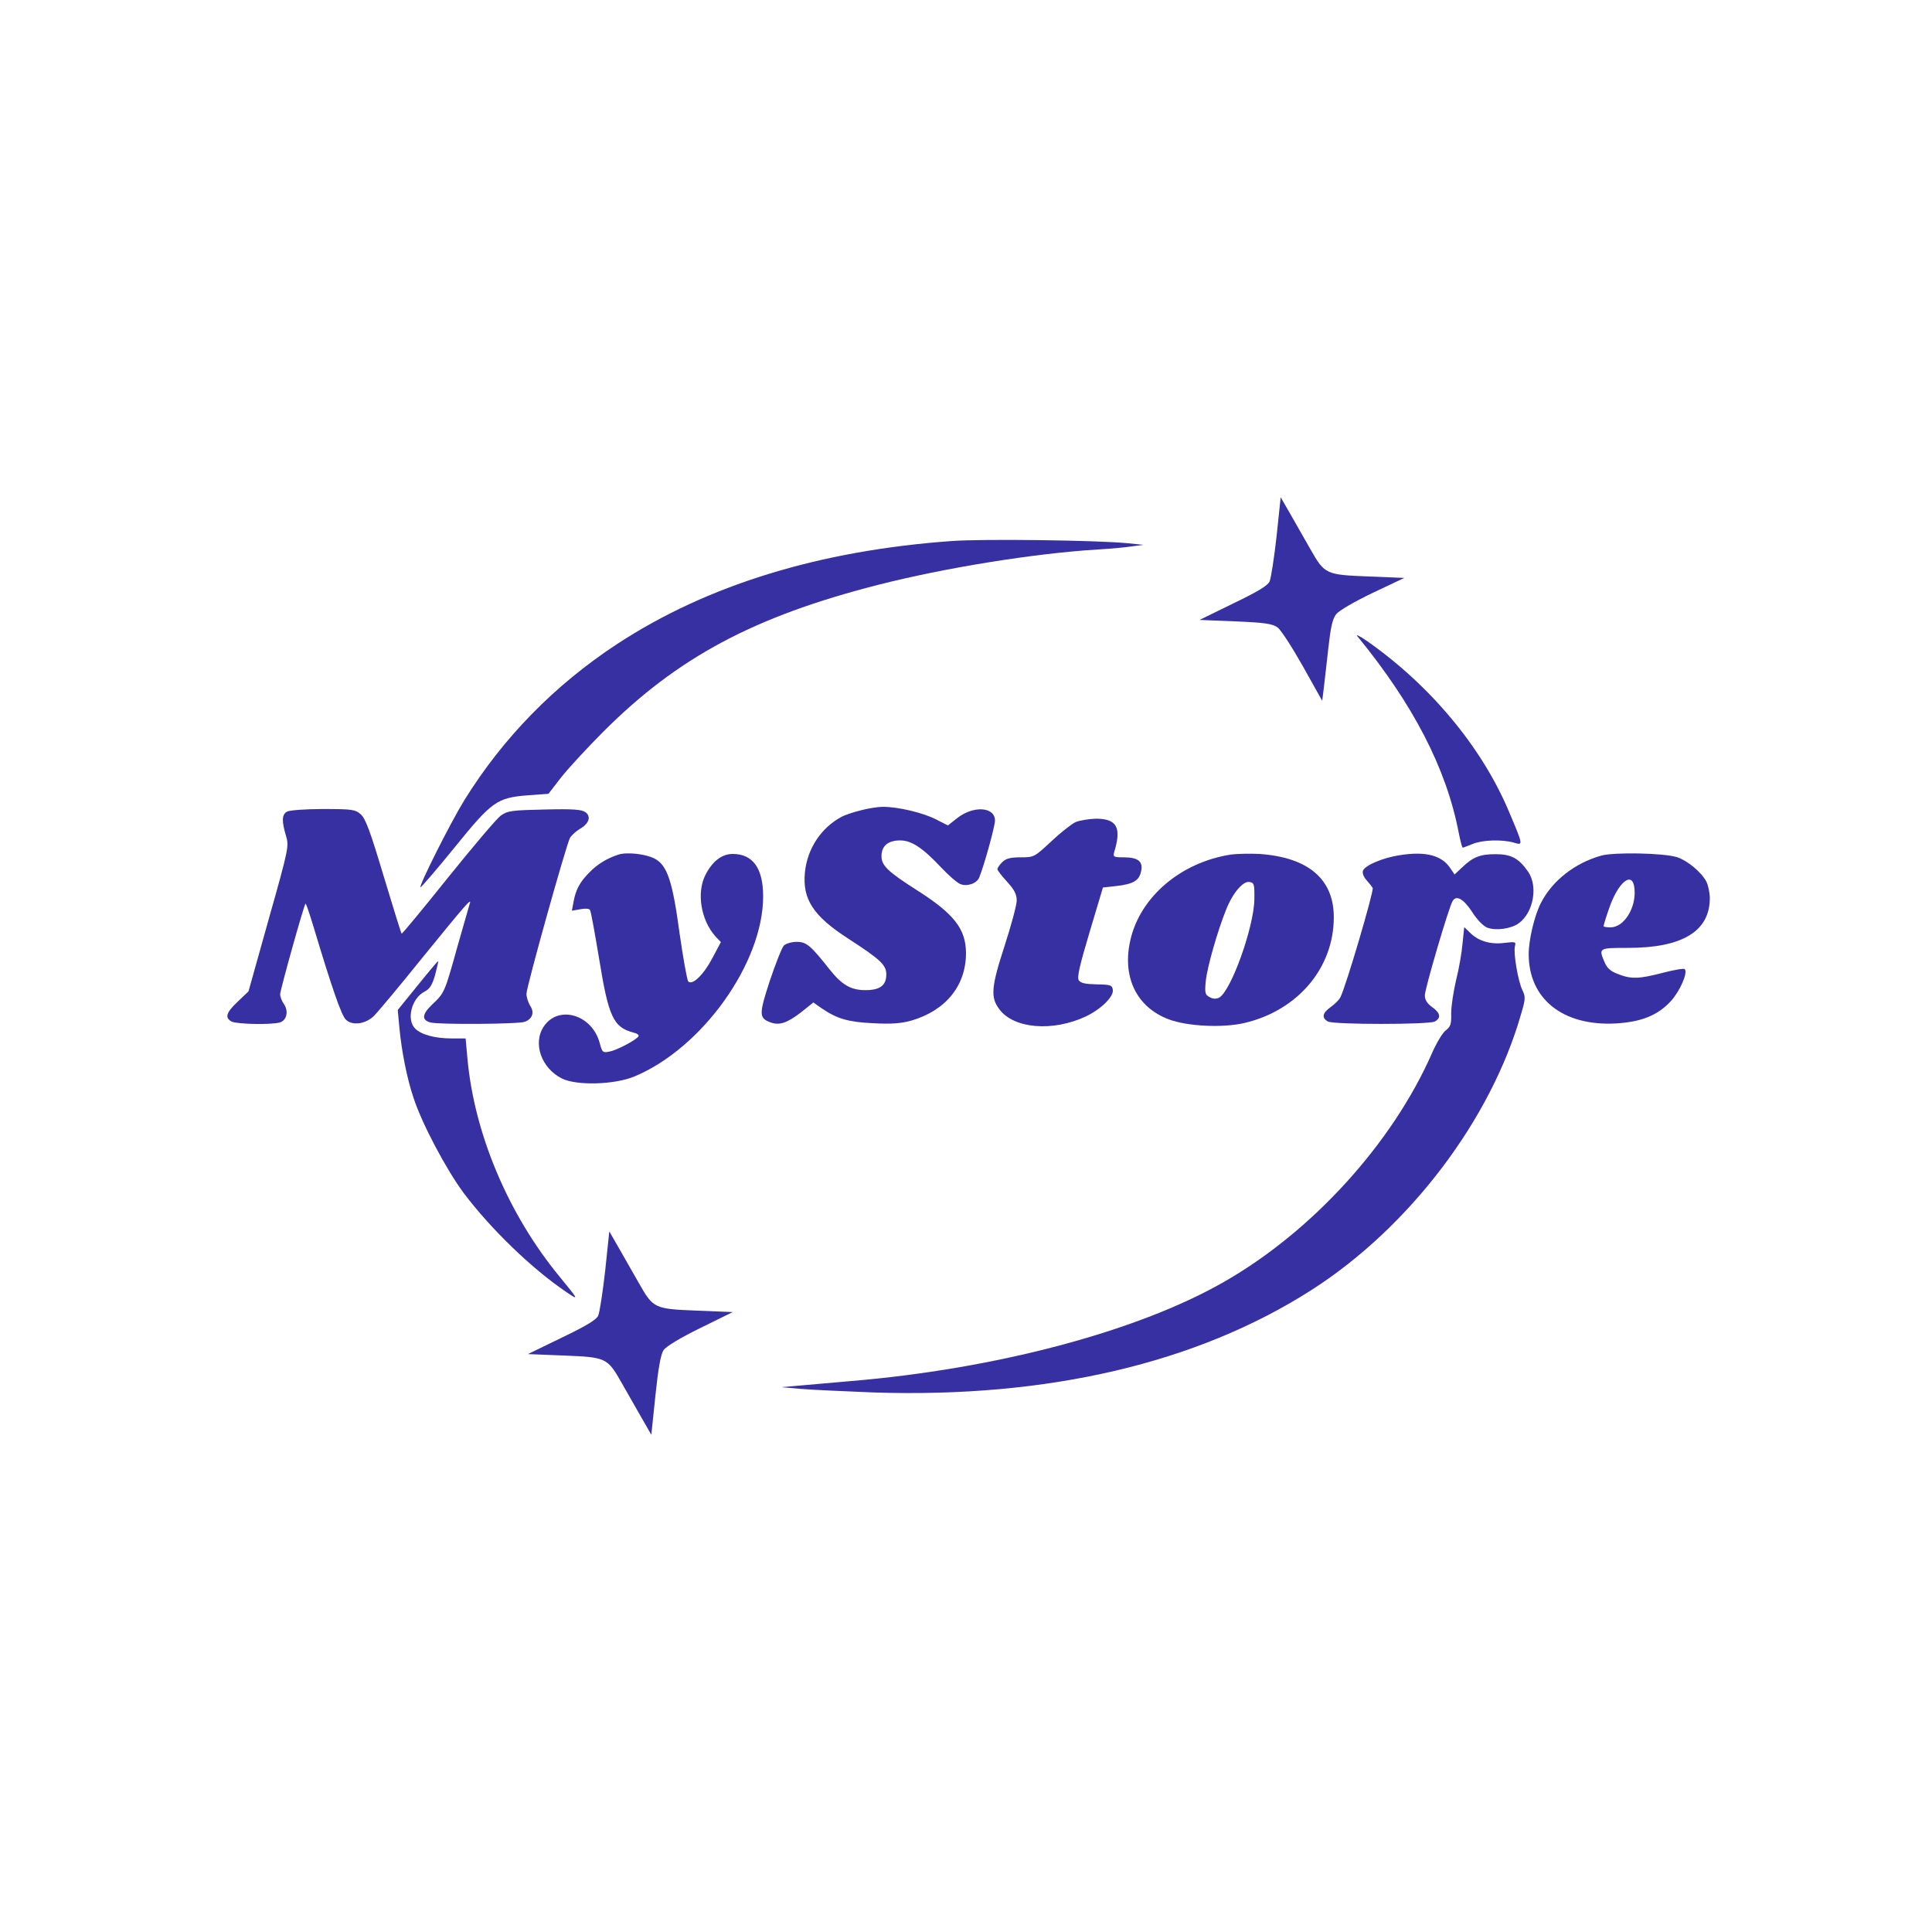
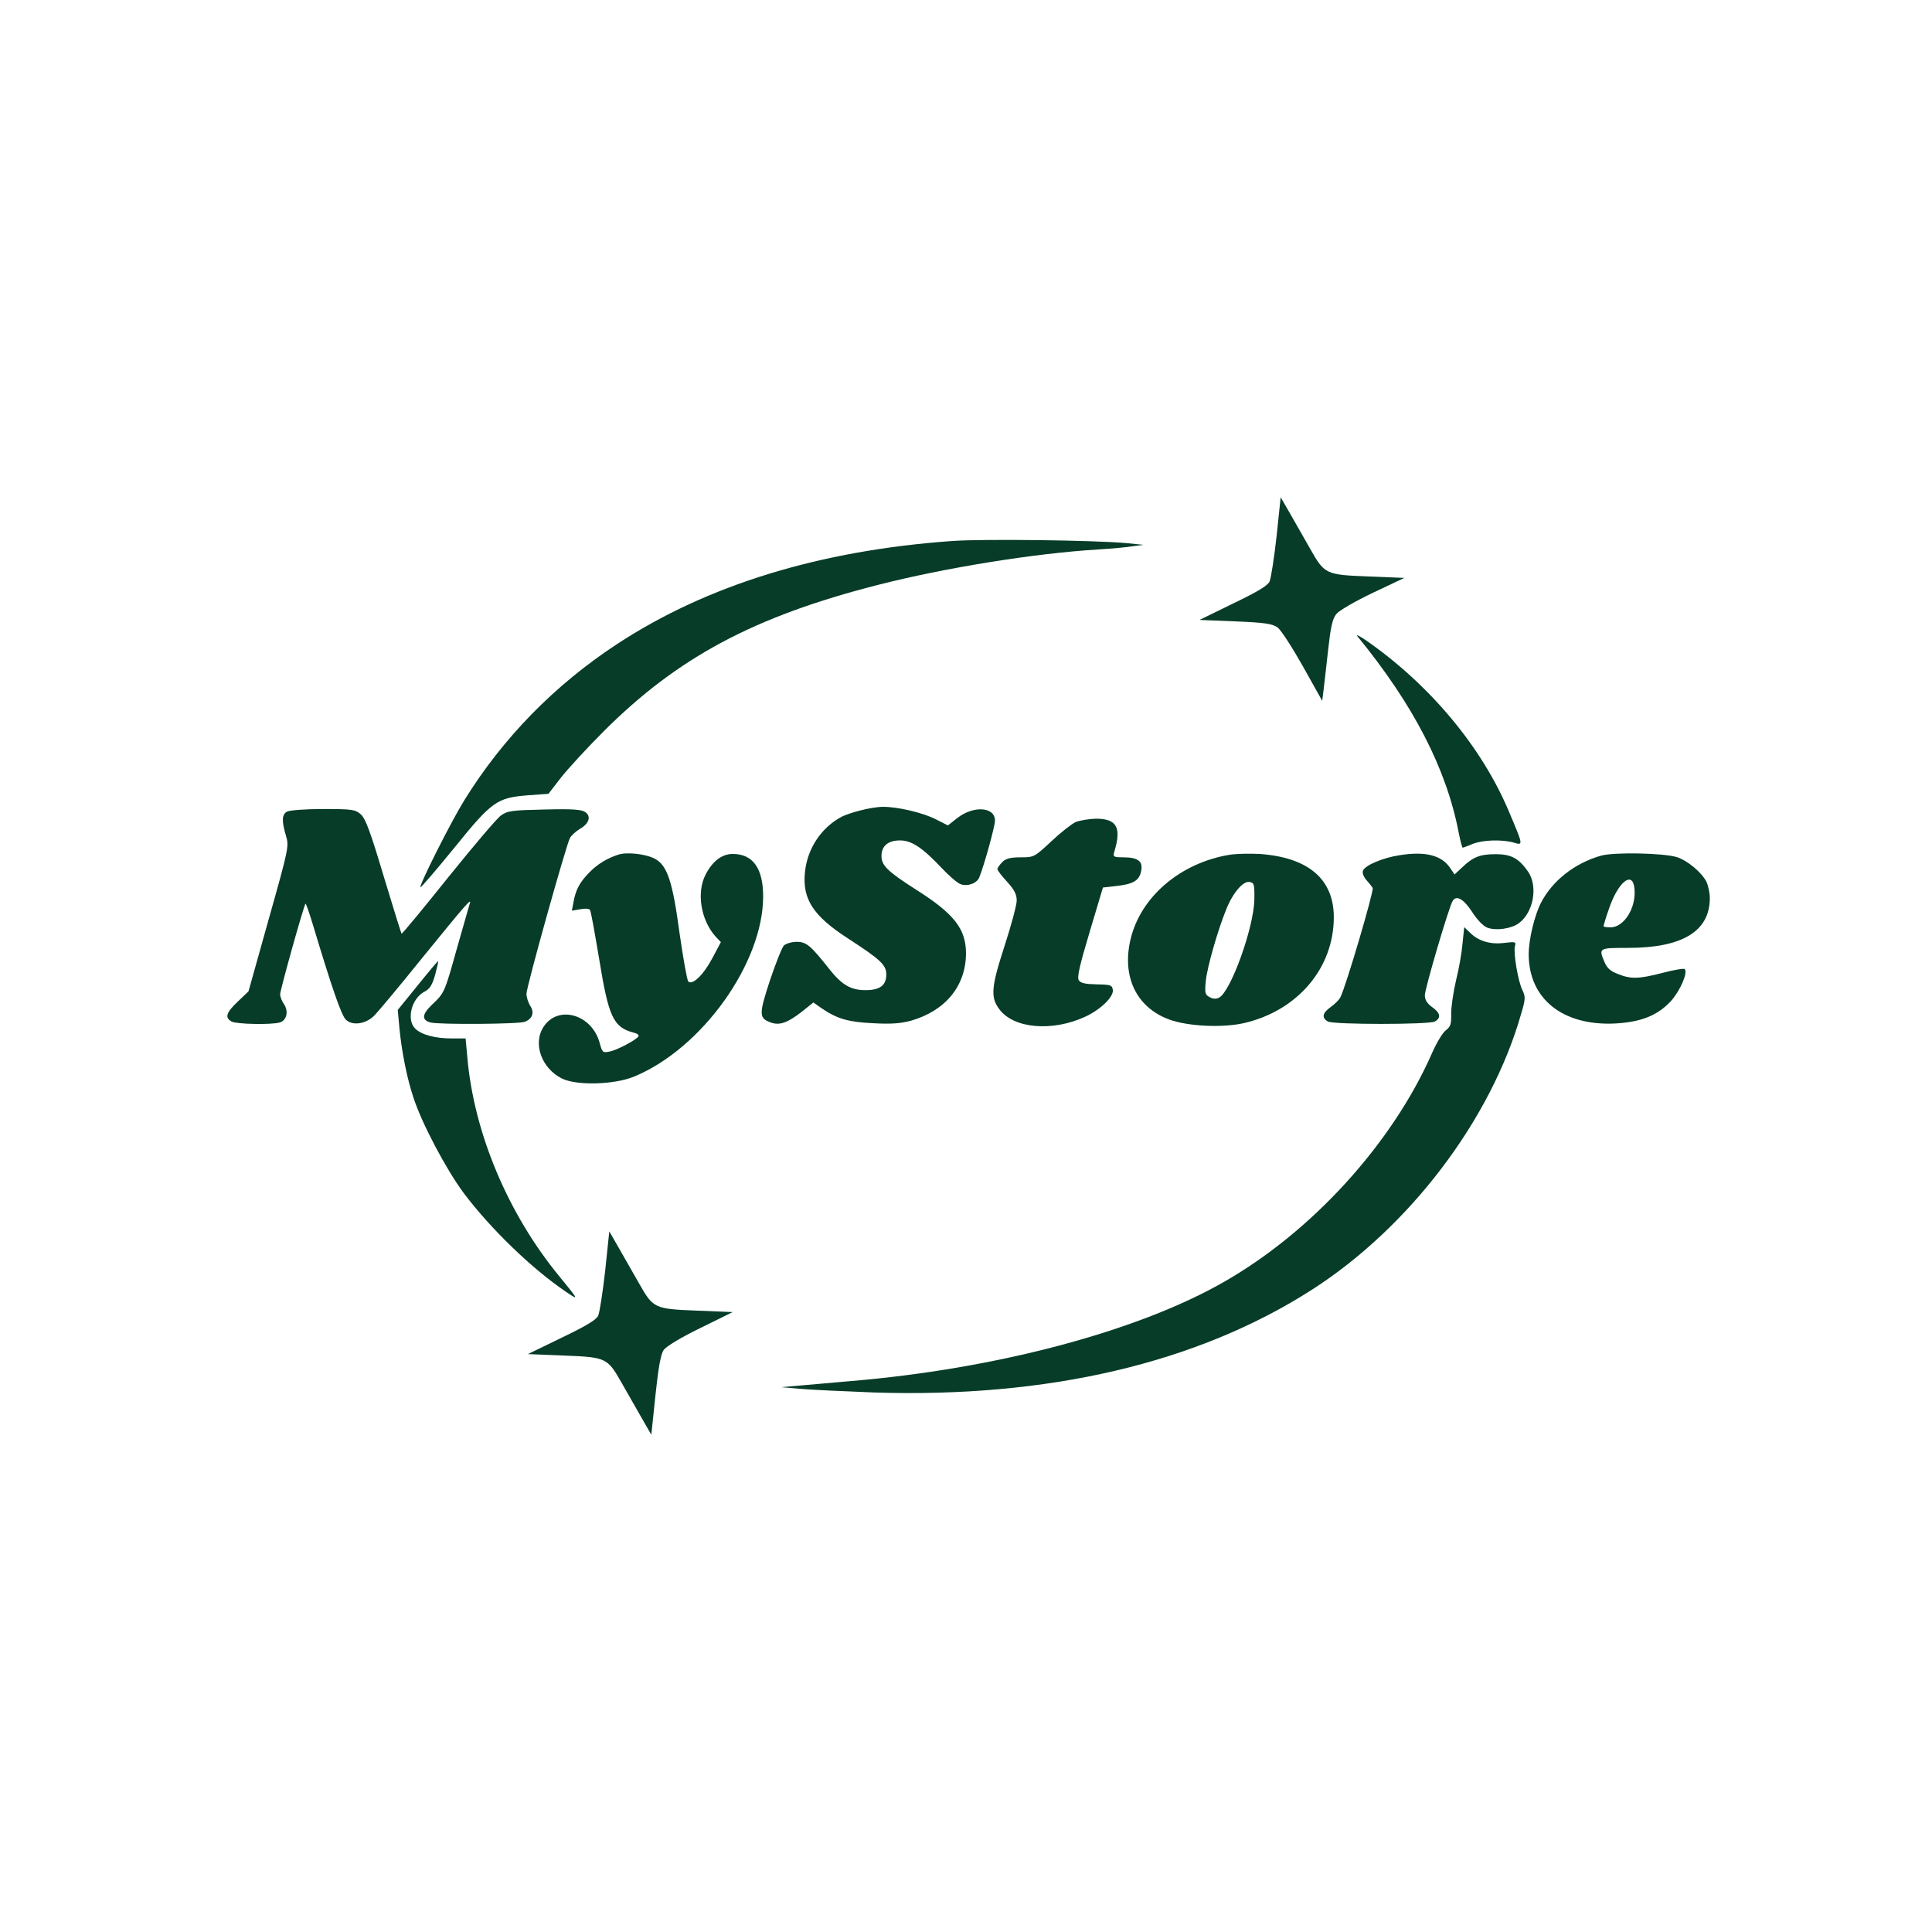
<svg xmlns="http://www.w3.org/2000/svg" version="1.0" width="800ptpx" height="800ptpx" viewBox="0 0 800 800" preserveAspectRatio="xMidYMid meet" transform="rotate(0) scale(1, 1)">
-   <g transform="translate(0,800) scale(0.1,-0.1)" fill="#3730a3" stroke="none">
-     <path d="M5286 5779 c-10 -89 -23 -173 -29 -187 -8 -17 -49 -42 -151 -91 l-139 -68 149 -6 c122 -5 153 -10 174 -25 14 -10 61 -83 105 -161 l80 -143 6 48 c3 27 12 102 19 167 10 90 17 123 33 144 12 15 74 51 151 88 l131 62 -149 6 c-176 7 -181 9 -240 113 -22 38 -58 102 -81 142 l-42 73 -17 -162z" />
-     <path d="M3945 5760 c-552 -39 -1018 -183 -1390 -427 -259 -170 -472 -388 -632 -646 -57 -92 -189 -355 -182 -361 2 -2 65 71 139 162 157 194 177 209 308 219 l83 6 51 66 c28 36 108 123 177 192 307 307 623 476 1136 607 278 71 649 131 915 147 52 3 115 9 140 13 l45 6 -70 7 c-128 12 -588 18 -720 9z" />
-     <path d="M5621 5365 c231 -282 368 -547 419 -812 7 -35 14 -63 17 -63 2 0 20 7 40 15 40 17 122 20 171 6 40 -12 40 -13 -20 129 -112 266 -325 522 -588 706 -30 21 -48 29 -39 19z" />
-     <path d="M3562 4644 c-29 -7 -63 -19 -75 -25 -86 -45 -144 -132 -154 -231 -11 -111 34 -181 180 -275 134 -87 157 -109 157 -148 0 -45 -26 -65 -86 -65 -61 0 -98 22 -149 86 -79 100 -96 114 -136 114 -21 0 -44 -7 -53 -15 -8 -8 -34 -74 -58 -145 -46 -141 -46 -156 4 -174 36 -13 69 -1 126 43 l50 40 34 -24 c65 -44 110 -57 214 -62 76 -4 114 -1 158 11 143 42 226 145 226 280 -1 100 -49 162 -205 261 -119 76 -145 101 -145 140 0 42 27 65 77 65 47 0 92 -29 172 -114 30 -32 65 -62 78 -67 29 -11 68 3 78 28 21 52 65 212 65 235 0 58 -90 63 -157 10 l-38 -30 -49 25 c-54 28 -161 53 -221 52 -22 0 -64 -7 -93 -15z" />
-     <path d="M1188 4639 c-21 -12 -22 -39 -4 -99 13 -44 12 -51 -71 -345 l-84 -300 -44 -42 c-49 -46 -55 -67 -26 -83 21 -11 161 -14 199 -4 29 8 38 46 18 76 -9 12 -16 31 -16 41 0 17 98 368 105 375 2 2 15 -36 30 -85 80 -266 118 -376 137 -395 26 -26 80 -19 115 14 14 13 106 123 205 246 175 215 203 248 193 220 -2 -7 -25 -87 -51 -178 -53 -190 -53 -191 -105 -240 -42 -40 -44 -64 -6 -74 36 -9 364 -7 390 3 32 12 41 39 22 67 -8 13 -15 35 -15 49 0 29 164 615 180 645 6 11 24 27 40 37 39 22 49 52 24 70 -15 11 -52 14 -169 11 -136 -3 -153 -5 -181 -25 -17 -12 -115 -128 -219 -257 -104 -130 -190 -234 -192 -232 -2 1 -35 108 -74 237 -55 184 -75 239 -95 257 -23 20 -34 22 -157 22 -73 0 -140 -5 -149 -11z" />
-     <path d="M4454 4596 c-17 -8 -63 -44 -101 -80 -70 -65 -71 -66 -127 -66 -43 0 -61 -5 -76 -20 -11 -11 -20 -24 -20 -29 0 -5 18 -28 40 -52 30 -33 40 -52 40 -78 0 -18 -23 -104 -51 -190 -55 -169 -58 -211 -21 -260 60 -81 221 -94 358 -30 63 30 116 82 112 110 -3 20 -9 22 -67 23 -47 1 -66 5 -74 17 -8 12 4 63 45 200 l55 184 54 6 c71 8 96 22 104 61 9 41 -12 58 -73 58 -41 0 -44 2 -38 23 31 101 10 137 -76 137 -29 -1 -67 -7 -84 -14z" />
-     <path d="M2560 4461 c-46 -15 -86 -39 -119 -73 -40 -40 -57 -72 -66 -122 l-7 -37 35 6 c19 4 37 3 40 -3 4 -5 20 -96 38 -203 39 -241 59 -283 143 -305 14 -3 23 -10 20 -15 -9 -15 -88 -57 -119 -63 -29 -6 -31 -5 -42 36 -32 117 -170 158 -231 68 -47 -69 -11 -173 75 -216 61 -30 218 -26 301 9 280 117 532 470 532 745 0 116 -42 176 -126 176 -44 0 -83 -29 -112 -85 -39 -74 -20 -189 41 -257 l22 -23 -35 -66 c-37 -70 -83 -114 -100 -97 -5 5 -21 95 -36 199 -29 216 -51 283 -104 310 -37 19 -115 28 -150 16z" />
-     <path d="M5094 4461 c-206 -33 -372 -175 -413 -352 -36 -154 25 -280 159 -330 77 -29 223 -36 313 -15 221 52 370 228 370 438 0 158 -106 248 -308 262 -38 2 -93 1 -121 -3z m100 -186 c-2 -115 -97 -380 -146 -406 -12 -6 -25 -6 -39 2 -19 10 -21 17 -16 68 6 57 49 208 84 294 27 69 70 119 96 115 20 -3 22 -8 21 -73z" />
-     <path d="M5797 4459 c-69 -10 -145 -42 -153 -64 -4 -9 2 -25 13 -38 11 -12 23 -27 27 -34 6 -11 -112 -412 -134 -453 -5 -10 -23 -28 -40 -40 -35 -25 -38 -45 -11 -60 26 -13 416 -13 442 0 27 15 24 35 -11 60 -21 15 -30 30 -30 49 0 27 100 367 115 390 15 26 45 9 80 -44 20 -32 47 -60 63 -66 36 -14 99 -5 131 18 61 45 80 152 39 213 -39 56 -70 73 -135 73 -64 0 -93 -11 -139 -55 l-31 -29 -17 25 c-35 54 -102 72 -209 55z" />
-     <path d="M6630 4457 c-110 -31 -202 -104 -249 -195 -27 -52 -51 -153 -51 -213 0 -185 141 -298 359 -287 106 6 175 33 230 93 38 42 71 118 57 132 -3 4 -44 -3 -90 -15 -100 -26 -132 -27 -187 -5 -30 11 -45 25 -55 49 -25 59 -24 59 98 59 224 0 338 69 338 206 0 22 -7 53 -14 68 -21 40 -79 88 -123 102 -56 17 -259 21 -313 6z m138 -137 c8 -78 -43 -160 -99 -160 -16 0 -29 2 -29 5 0 3 9 34 21 68 38 115 100 165 107 87z" />
-     <path d="M6056 4093 c-3 -37 -15 -106 -27 -153 -11 -47 -20 -108 -20 -137 1 -43 -2 -54 -23 -70 -13 -10 -38 -52 -56 -93 -164 -374 -498 -742 -867 -951 -357 -203 -941 -358 -1543 -408 -69 -6 -161 -14 -205 -18 l-80 -7 80 -7 c44 -4 181 -10 305 -15 719 -23 1336 121 1810 424 405 259 744 705 869 1145 18 60 18 70 5 97 -18 36 -38 154 -31 182 5 18 2 19 -41 14 -58 -8 -107 6 -142 39 l-27 26 -7 -68z" />
-     <path d="M1729 3919 l-82 -101 7 -76 c9 -94 31 -207 58 -287 35 -108 136 -298 208 -395 112 -149 284 -315 425 -410 53 -36 53 -35 -29 65 -213 259 -354 595 -381 908 l-7 77 -56 0 c-70 0 -127 15 -153 41 -37 37 -15 125 39 153 22 11 32 28 44 70 8 31 14 56 12 56 -2 0 -40 -45 -85 -101z" />
-     <path d="M2506 2739 c-10 -89 -23 -173 -29 -187 -8 -17 -49 -42 -151 -91 l-140 -68 149 -6 c175 -7 180 -9 239 -113 22 -38 58 -102 81 -142 l42 -73 17 163 c12 115 22 170 34 188 11 15 70 51 152 91 l134 66 -149 6 c-175 7 -180 9 -239 113 -22 38 -58 102 -81 142 l-42 73 -17 -162z" />
+   <g transform="translate(0,800) scale(0.1,-0.1)" fill="#9c27b0" stroke="none">
+     <path d="M5286 5779 c-10 -89 -23 -173 -29 -187 -8 -17 -49 -42 -151 -91 l-139 -68 149 -6 c122 -5 153 -10 174 -25 14 -10 61 -83 105 -161 l80 -143 6 48 c3 27 12 102 19 167 10 90 17 123 33 144 12 15 74 51 151 88 l131 62 -149 6 c-176 7 -181 9 -240 113 -22 38 -58 102 -81 142 l-42 73 -17 -162z" fill="#063c28" />
+     <path d="M3945 5760 c-552 -39 -1018 -183 -1390 -427 -259 -170 -472 -388 -632 -646 -57 -92 -189 -355 -182 -361 2 -2 65 71 139 162 157 194 177 209 308 219 l83 6 51 66 c28 36 108 123 177 192 307 307 623 476 1136 607 278 71 649 131 915 147 52 3 115 9 140 13 l45 6 -70 7 c-128 12 -588 18 -720 9z" fill="#063c28" />
+     <path d="M5621 5365 c231 -282 368 -547 419 -812 7 -35 14 -63 17 -63 2 0 20 7 40 15 40 17 122 20 171 6 40 -12 40 -13 -20 129 -112 266 -325 522 -588 706 -30 21 -48 29 -39 19z" fill="#063c28" />
+     <path d="M3562 4644 c-29 -7 -63 -19 -75 -25 -86 -45 -144 -132 -154 -231 -11 -111 34 -181 180 -275 134 -87 157 -109 157 -148 0 -45 -26 -65 -86 -65 -61 0 -98 22 -149 86 -79 100 -96 114 -136 114 -21 0 -44 -7 -53 -15 -8 -8 -34 -74 -58 -145 -46 -141 -46 -156 4 -174 36 -13 69 -1 126 43 l50 40 34 -24 c65 -44 110 -57 214 -62 76 -4 114 -1 158 11 143 42 226 145 226 280 -1 100 -49 162 -205 261 -119 76 -145 101 -145 140 0 42 27 65 77 65 47 0 92 -29 172 -114 30 -32 65 -62 78 -67 29 -11 68 3 78 28 21 52 65 212 65 235 0 58 -90 63 -157 10 l-38 -30 -49 25 c-54 28 -161 53 -221 52 -22 0 -64 -7 -93 -15z" fill="#063c28" />
+     <path d="M1188 4639 c-21 -12 -22 -39 -4 -99 13 -44 12 -51 -71 -345 l-84 -300 -44 -42 c-49 -46 -55 -67 -26 -83 21 -11 161 -14 199 -4 29 8 38 46 18 76 -9 12 -16 31 -16 41 0 17 98 368 105 375 2 2 15 -36 30 -85 80 -266 118 -376 137 -395 26 -26 80 -19 115 14 14 13 106 123 205 246 175 215 203 248 193 220 -2 -7 -25 -87 -51 -178 -53 -190 -53 -191 -105 -240 -42 -40 -44 -64 -6 -74 36 -9 364 -7 390 3 32 12 41 39 22 67 -8 13 -15 35 -15 49 0 29 164 615 180 645 6 11 24 27 40 37 39 22 49 52 24 70 -15 11 -52 14 -169 11 -136 -3 -153 -5 -181 -25 -17 -12 -115 -128 -219 -257 -104 -130 -190 -234 -192 -232 -2 1 -35 108 -74 237 -55 184 -75 239 -95 257 -23 20 -34 22 -157 22 -73 0 -140 -5 -149 -11z" fill="#063c28" />
+     <path d="M4454 4596 c-17 -8 -63 -44 -101 -80 -70 -65 -71 -66 -127 -66 -43 0 -61 -5 -76 -20 -11 -11 -20 -24 -20 -29 0 -5 18 -28 40 -52 30 -33 40 -52 40 -78 0 -18 -23 -104 -51 -190 -55 -169 -58 -211 -21 -260 60 -81 221 -94 358 -30 63 30 116 82 112 110 -3 20 -9 22 -67 23 -47 1 -66 5 -74 17 -8 12 4 63 45 200 l55 184 54 6 c71 8 96 22 104 61 9 41 -12 58 -73 58 -41 0 -44 2 -38 23 31 101 10 137 -76 137 -29 -1 -67 -7 -84 -14z" fill="#063c28" />
+     <path d="M2560 4461 c-46 -15 -86 -39 -119 -73 -40 -40 -57 -72 -66 -122 l-7 -37 35 6 c19 4 37 3 40 -3 4 -5 20 -96 38 -203 39 -241 59 -283 143 -305 14 -3 23 -10 20 -15 -9 -15 -88 -57 -119 -63 -29 -6 -31 -5 -42 36 -32 117 -170 158 -231 68 -47 -69 -11 -173 75 -216 61 -30 218 -26 301 9 280 117 532 470 532 745 0 116 -42 176 -126 176 -44 0 -83 -29 -112 -85 -39 -74 -20 -189 41 -257 l22 -23 -35 -66 c-37 -70 -83 -114 -100 -97 -5 5 -21 95 -36 199 -29 216 -51 283 -104 310 -37 19 -115 28 -150 16z" fill="#063c28" />
+     <path d="M5094 4461 c-206 -33 -372 -175 -413 -352 -36 -154 25 -280 159 -330 77 -29 223 -36 313 -15 221 52 370 228 370 438 0 158 -106 248 -308 262 -38 2 -93 1 -121 -3z m100 -186 c-2 -115 -97 -380 -146 -406 -12 -6 -25 -6 -39 2 -19 10 -21 17 -16 68 6 57 49 208 84 294 27 69 70 119 96 115 20 -3 22 -8 21 -73z" fill="#063c28" />
+     <path d="M5797 4459 c-69 -10 -145 -42 -153 -64 -4 -9 2 -25 13 -38 11 -12 23 -27 27 -34 6 -11 -112 -412 -134 -453 -5 -10 -23 -28 -40 -40 -35 -25 -38 -45 -11 -60 26 -13 416 -13 442 0 27 15 24 35 -11 60 -21 15 -30 30 -30 49 0 27 100 367 115 390 15 26 45 9 80 -44 20 -32 47 -60 63 -66 36 -14 99 -5 131 18 61 45 80 152 39 213 -39 56 -70 73 -135 73 -64 0 -93 -11 -139 -55 l-31 -29 -17 25 c-35 54 -102 72 -209 55z" fill="#063c28" />
+     <path d="M6630 4457 c-110 -31 -202 -104 -249 -195 -27 -52 -51 -153 -51 -213 0 -185 141 -298 359 -287 106 6 175 33 230 93 38 42 71 118 57 132 -3 4 -44 -3 -90 -15 -100 -26 -132 -27 -187 -5 -30 11 -45 25 -55 49 -25 59 -24 59 98 59 224 0 338 69 338 206 0 22 -7 53 -14 68 -21 40 -79 88 -123 102 -56 17 -259 21 -313 6z m138 -137 c8 -78 -43 -160 -99 -160 -16 0 -29 2 -29 5 0 3 9 34 21 68 38 115 100 165 107 87z" fill="#063c28" />
+     <path d="M6056 4093 c-3 -37 -15 -106 -27 -153 -11 -47 -20 -108 -20 -137 1 -43 -2 -54 -23 -70 -13 -10 -38 -52 -56 -93 -164 -374 -498 -742 -867 -951 -357 -203 -941 -358 -1543 -408 -69 -6 -161 -14 -205 -18 l-80 -7 80 -7 c44 -4 181 -10 305 -15 719 -23 1336 121 1810 424 405 259 744 705 869 1145 18 60 18 70 5 97 -18 36 -38 154 -31 182 5 18 2 19 -41 14 -58 -8 -107 6 -142 39 l-27 26 -7 -68z" fill="#063c28" />
+     <path d="M1729 3919 l-82 -101 7 -76 c9 -94 31 -207 58 -287 35 -108 136 -298 208 -395 112 -149 284 -315 425 -410 53 -36 53 -35 -29 65 -213 259 -354 595 -381 908 l-7 77 -56 0 c-70 0 -127 15 -153 41 -37 37 -15 125 39 153 22 11 32 28 44 70 8 31 14 56 12 56 -2 0 -40 -45 -85 -101z" fill="#063c28" />
+     <path d="M2506 2739 c-10 -89 -23 -173 -29 -187 -8 -17 -49 -42 -151 -91 l-140 -68 149 -6 c175 -7 180 -9 239 -113 22 -38 58 -102 81 -142 l42 -73 17 163 c12 115 22 170 34 188 11 15 70 51 152 91 l134 66 -149 6 c-175 7 -180 9 -239 113 -22 38 -58 102 -81 142 l-42 73 -17 -162z" fill="#063c28" />
  </g>
</svg>
